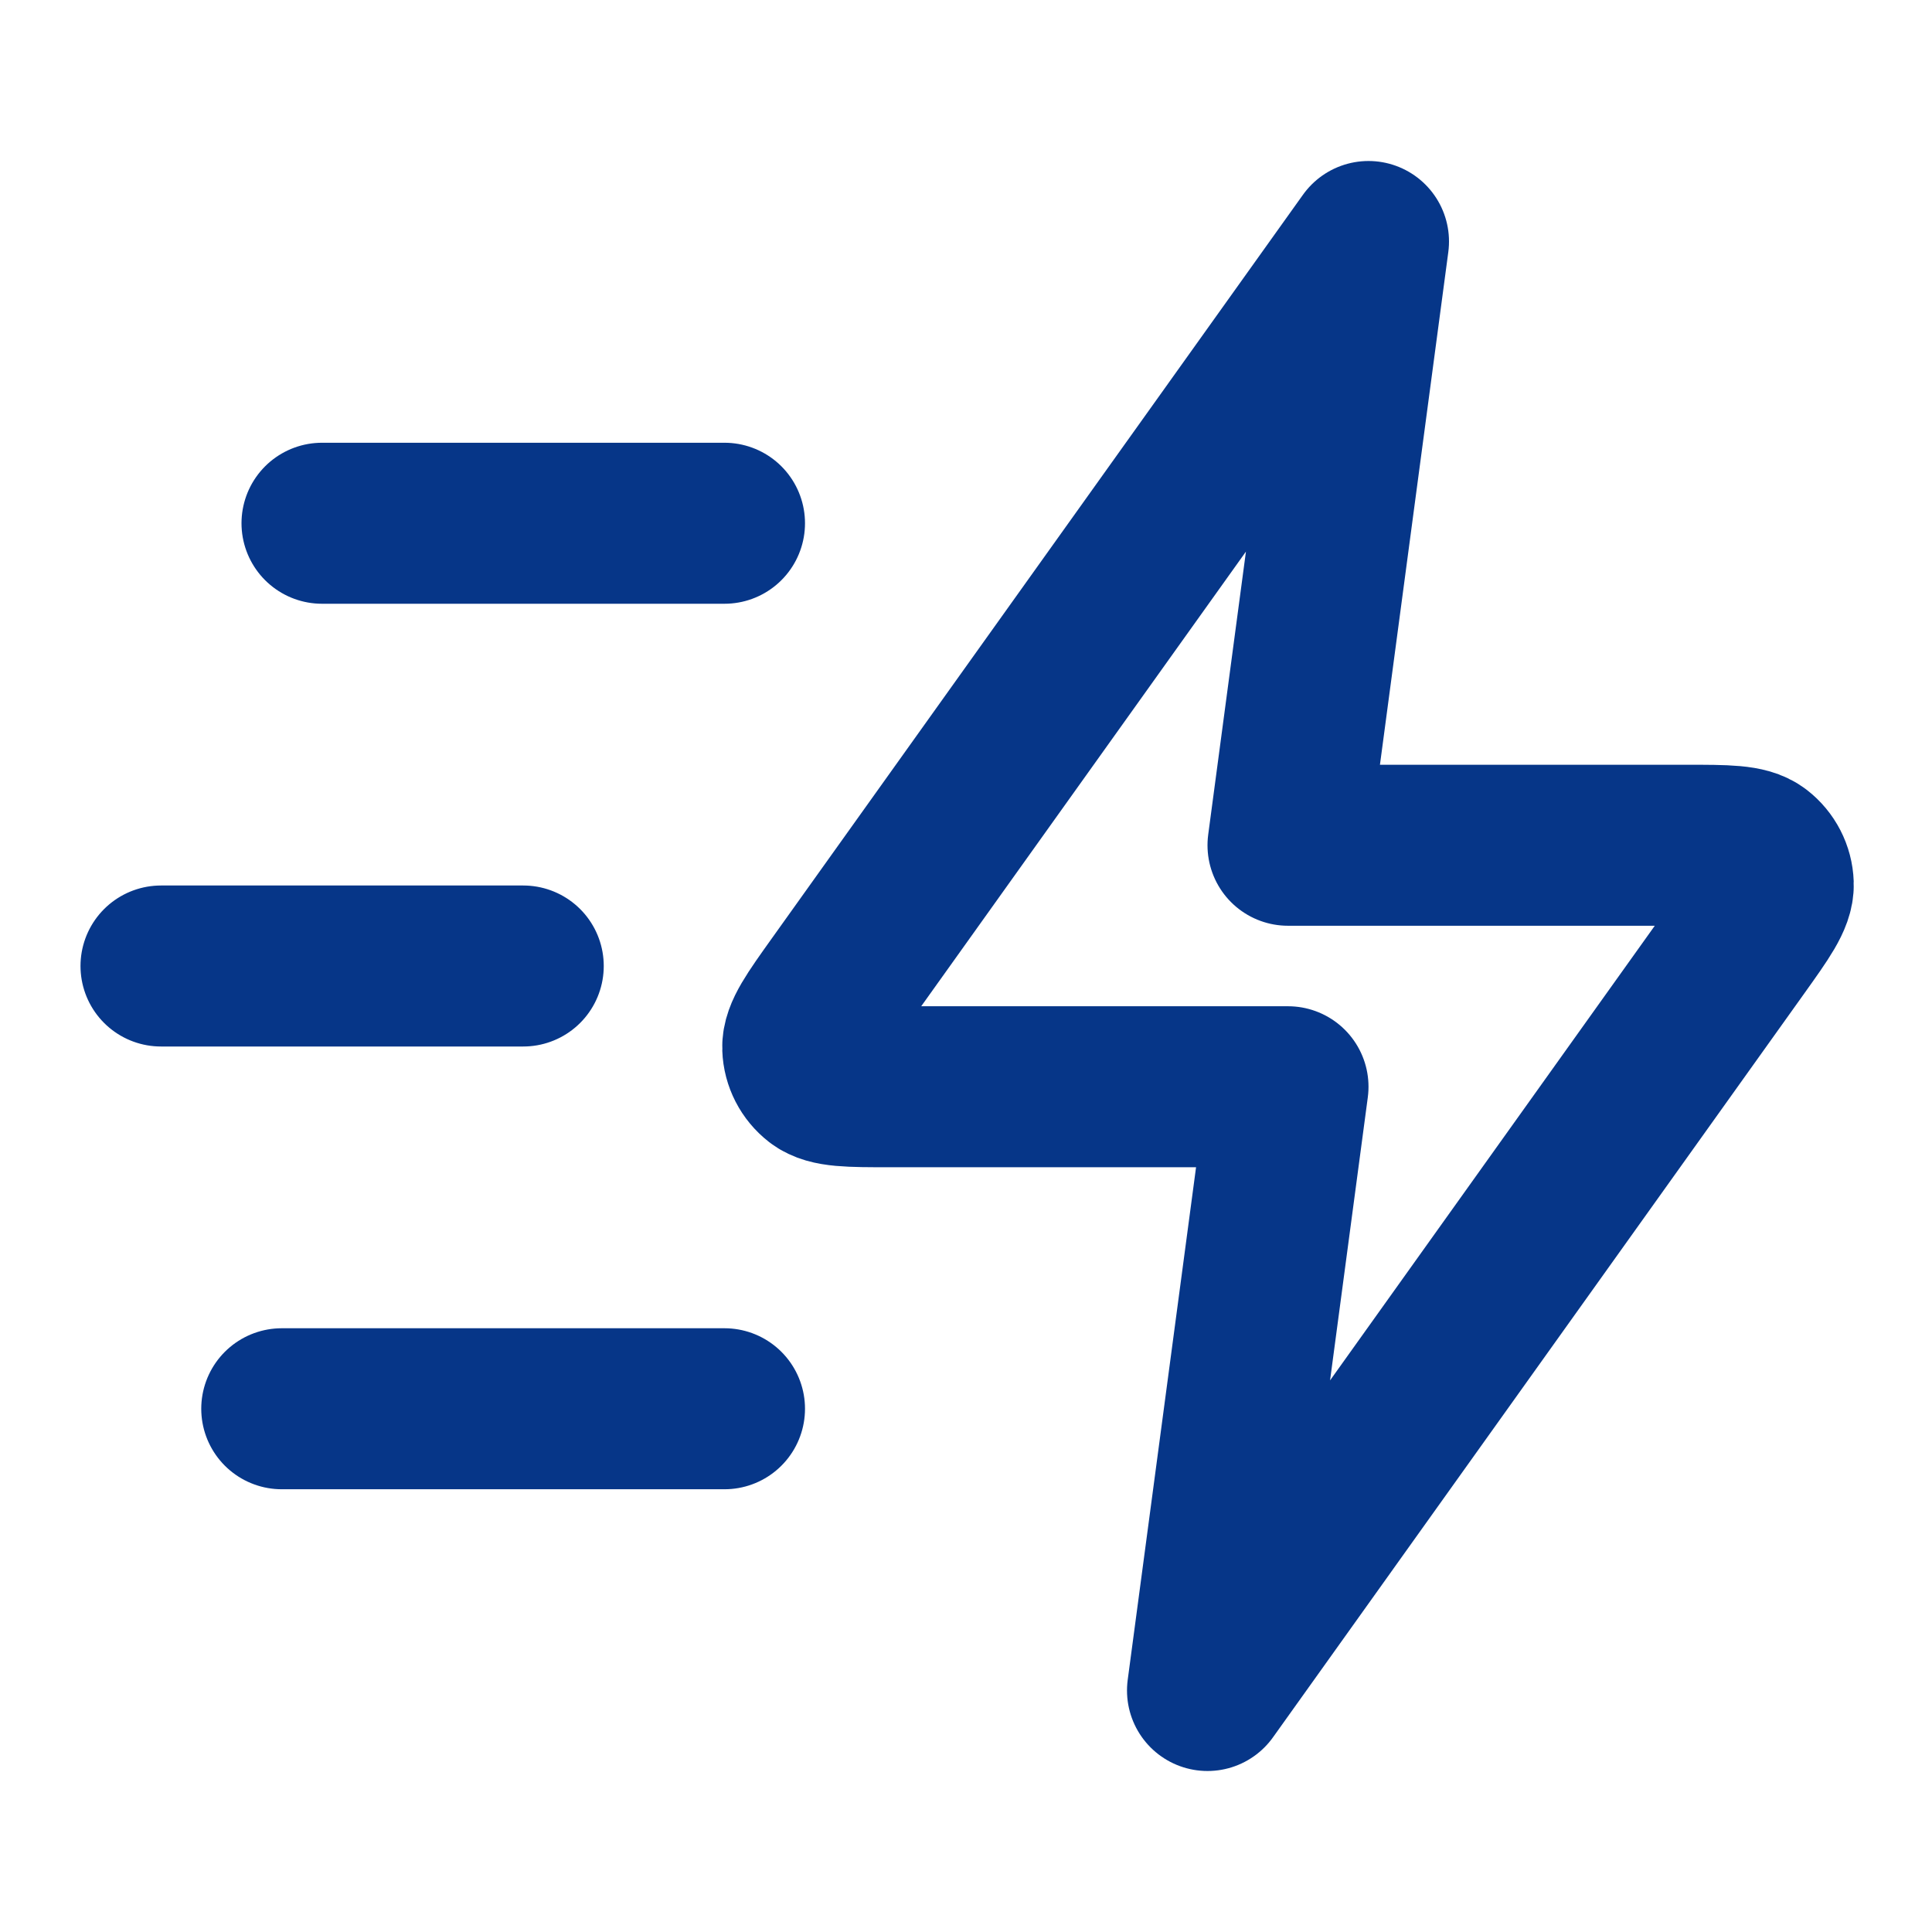
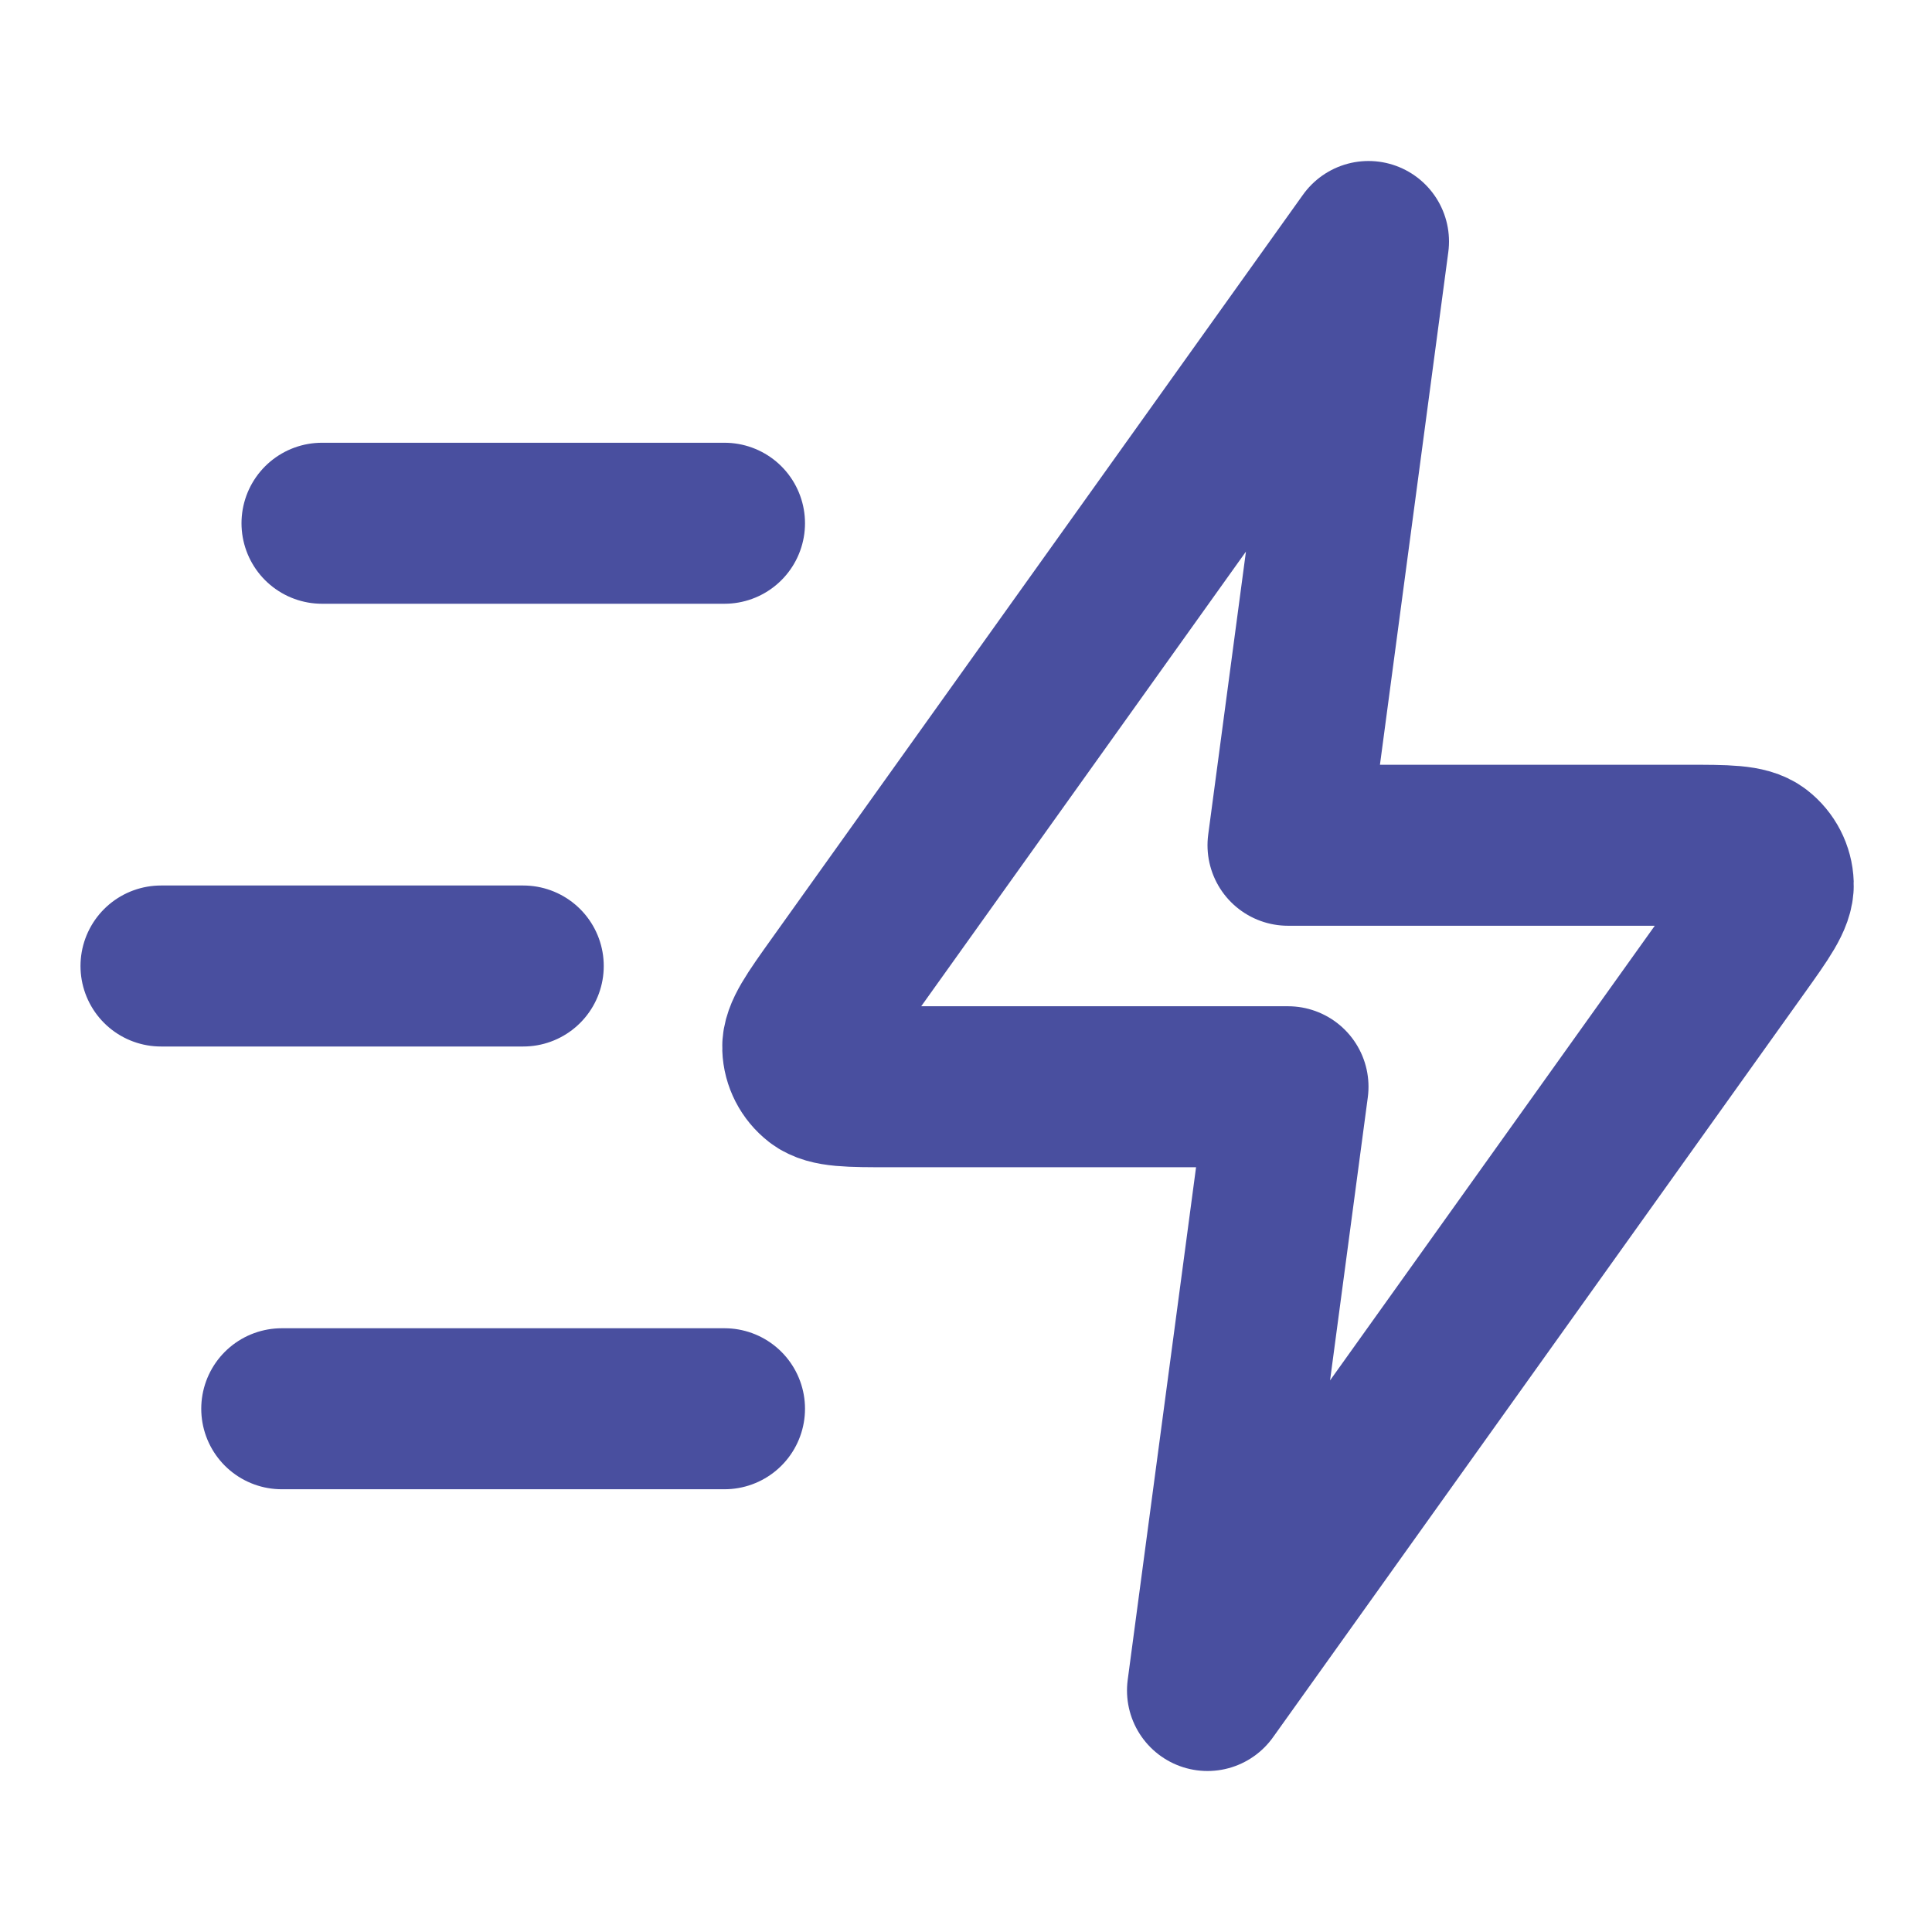
<svg xmlns="http://www.w3.org/2000/svg" width="24" height="24" viewBox="0 0 24 24" fill="none">
-   <path d="M9 17.5H3.5M6.5 12H2M9 6.5H4M17 3L10.404 12.235C10.112 12.644 9.966 12.848 9.972 13.018C9.977 13.167 10.049 13.305 10.166 13.396C10.301 13.5 10.552 13.5 11.055 13.5H16L15 21L21.596 11.765C21.888 11.356 22.034 11.152 22.028 10.982C22.023 10.833 21.951 10.695 21.834 10.604C21.699 10.5 21.448 10.5 20.945 10.5H16L17 3Z" stroke="#063688" stroke-width="2" stroke-linecap="round" stroke-linejoin="round" />
+   <path d="M9 17.5H3.5M6.5 12H2M9 6.5H4M17 3L10.404 12.235C10.112 12.644 9.966 12.848 9.972 13.018C9.977 13.167 10.049 13.305 10.166 13.396C10.301 13.5 10.552 13.5 11.055 13.5H16L15 21L21.596 11.765C21.888 11.356 22.034 11.152 22.028 10.982C22.023 10.833 21.951 10.695 21.834 10.604C21.699 10.5 21.448 10.5 20.945 10.5H16L17 3Z" stroke="#494f9f" stroke-width="2" stroke-linecap="round" stroke-linejoin="round" />
</svg>
